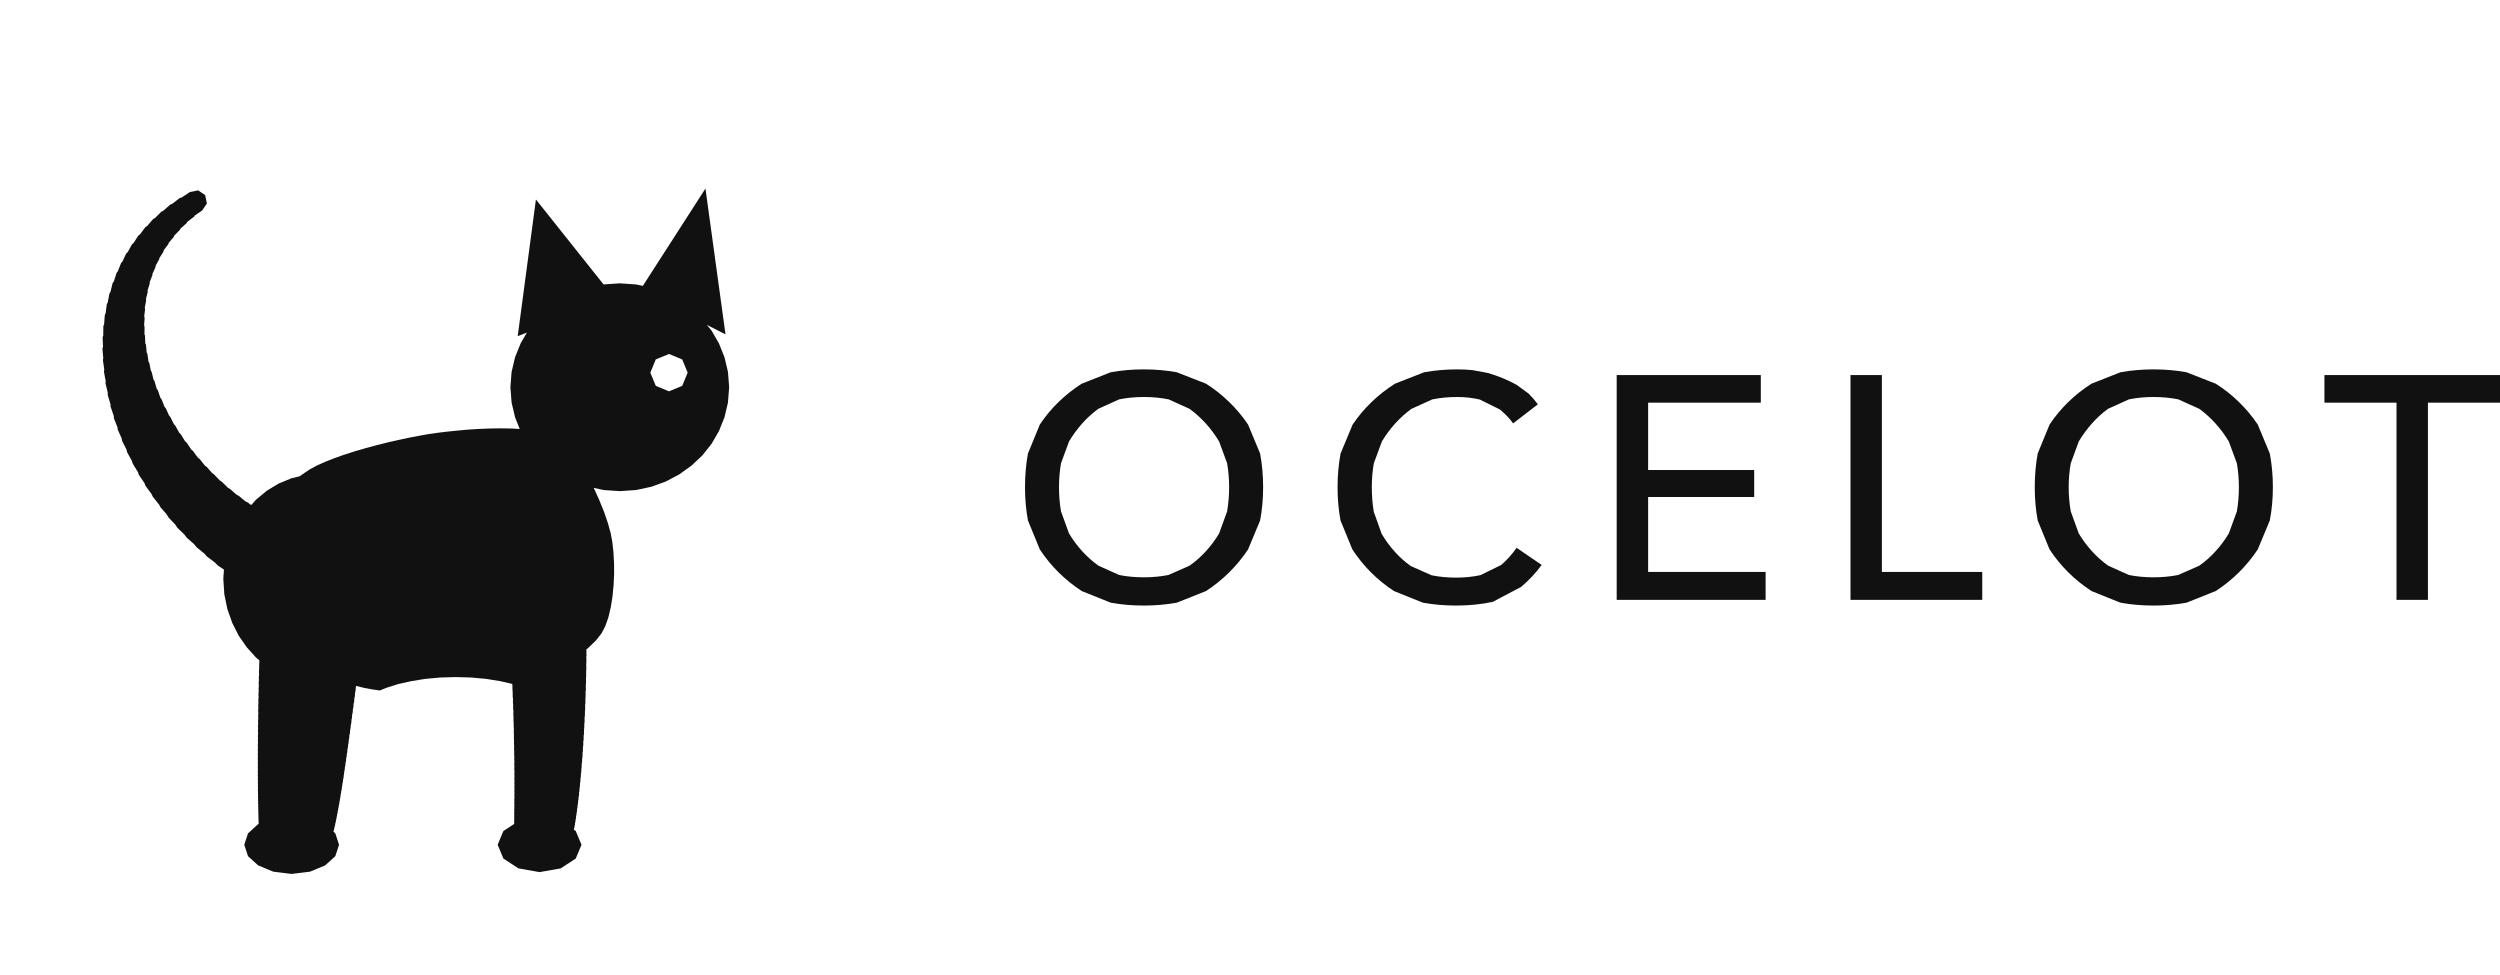
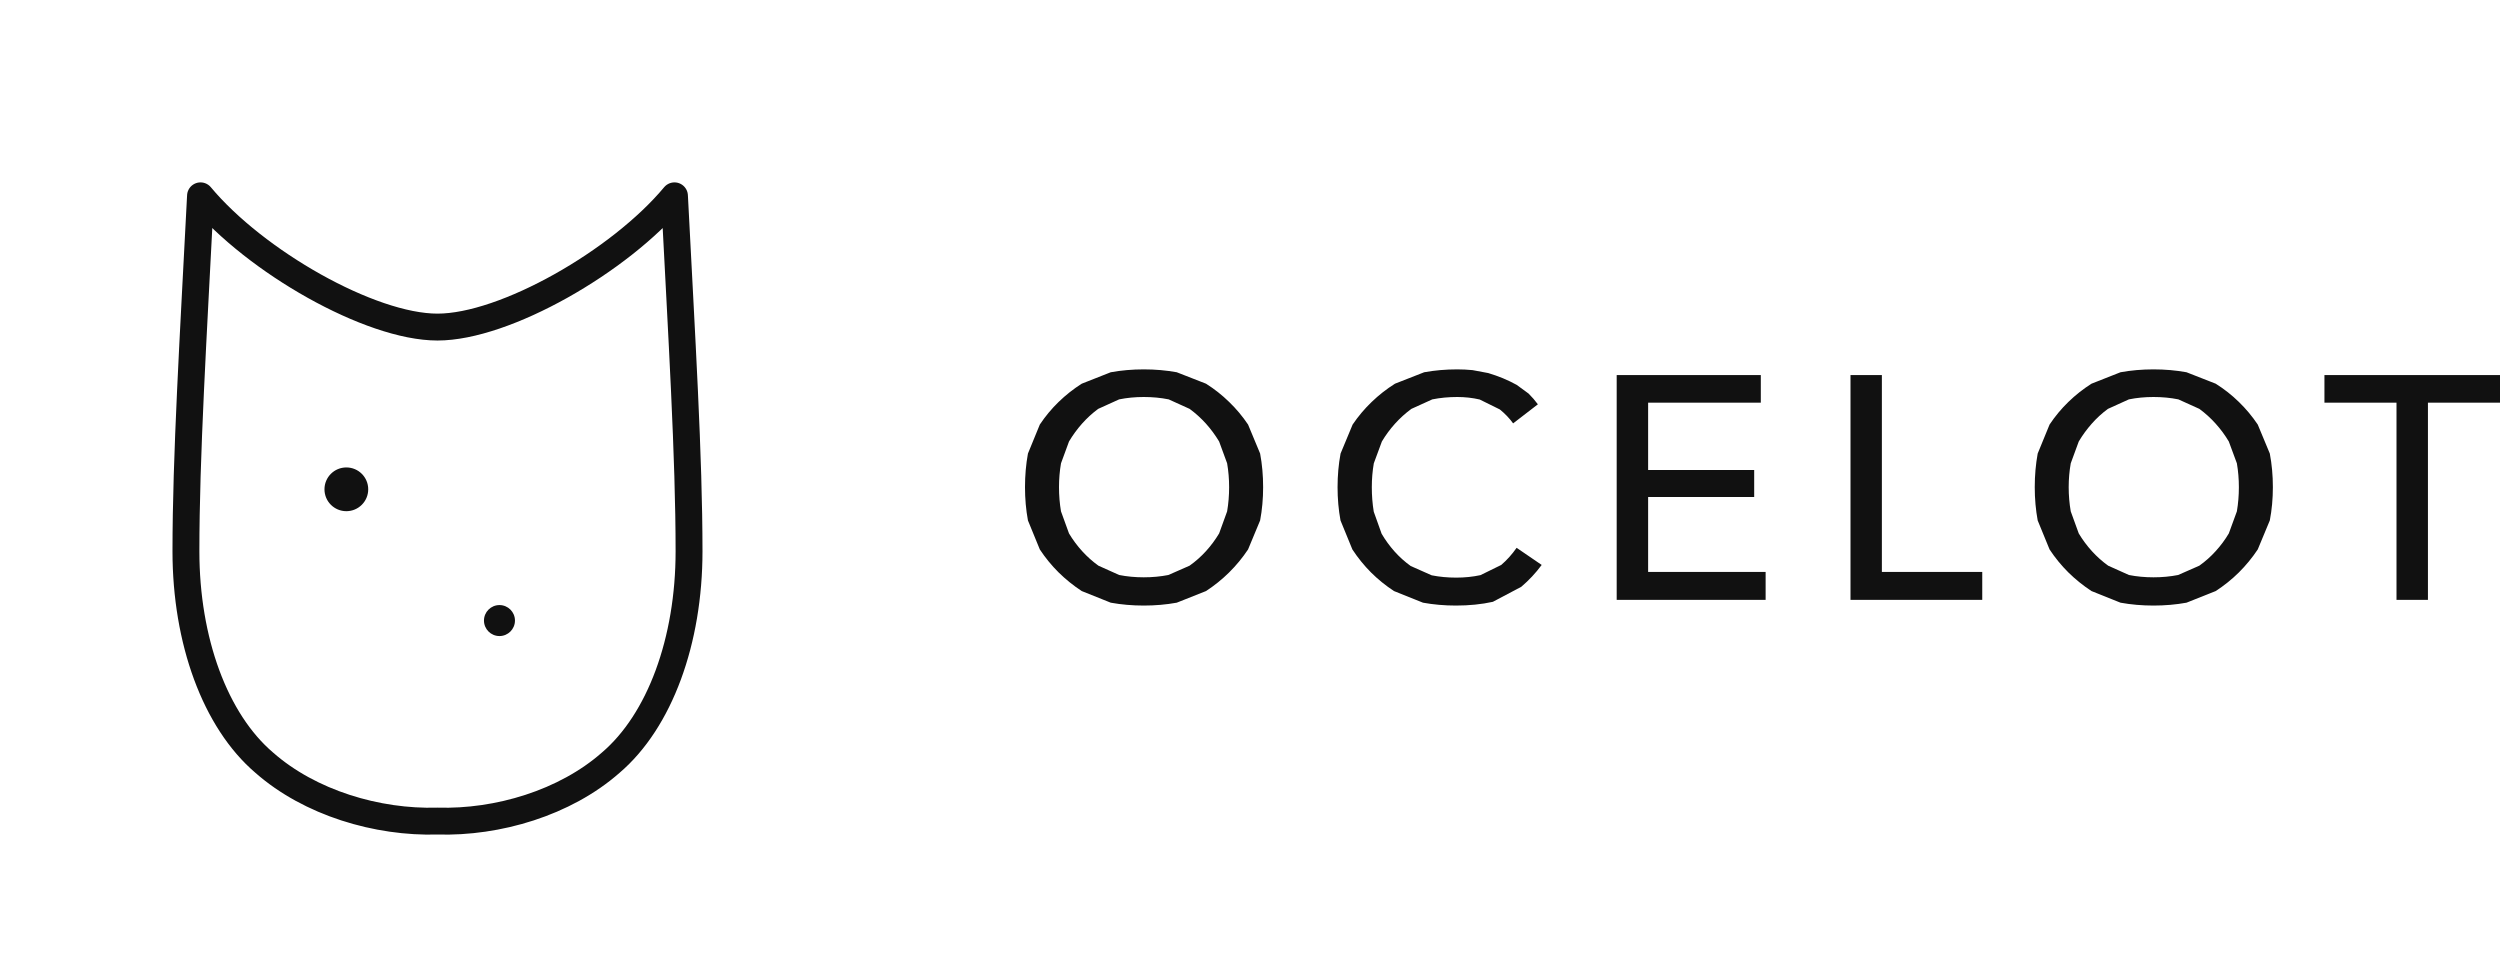
<svg xmlns="http://www.w3.org/2000/svg" width="400" height="156" viewBox="0 0 400 156">
  <g transform="translate(0 8.0) scale(1.4583)">
-     <path d="M 32.87 46.77 L 34.00 46.00 L 34.77 45.59 L 35.66 45.19 L 36.67 44.79 L 37.77 44.40 L 38.93 44.03 L 40.13 43.68 L 41.36 43.35 L 42.59 43.04 L 43.80 42.77 L 44.97 42.52 L 46.07 42.31 L 47.09 42.13 L 48.00 42.00 L 48.98 41.88 L 50.06 41.77 L 51.22 41.66 L 52.43 41.58 L 53.67 41.53 L 54.91 41.51 L 56.13 41.53 L 57.02 41.58 L 56.51 40.29 L 56.13 38.68 L 56.00 37.00 L 56.13 35.32 L 56.51 33.71 L 57.12 32.19 L 57.81 31.00 L 56.80 31.40 L 58.80 16.40 L 66.22 25.72 L 66.23 25.72 L 68.00 25.60 L 69.77 25.72 L 70.53 25.88 L 77.40 15.20 L 79.60 31.20 L 77.56 30.16 L 78.07 30.79 L 78.88 32.19 L 79.49 33.71 L 79.87 35.32 L 80.00 37.00 L 79.87 38.68 L 79.49 40.29 L 78.88 41.81 L 78.07 43.21 L 77.06 44.48 L 75.87 45.60 L 74.53 46.56 L 73.06 47.34 L 71.47 47.92 L 69.77 48.28 L 68.00 48.40 L 66.23 48.28 L 65.14 48.04 L 65.72 49.31 L 66.27 50.66 L 66.70 51.92 L 67.00 53.00 L 67.18 53.96 L 67.30 55.05 L 67.37 56.23 L 67.38 57.47 L 67.32 58.73 L 67.20 59.97 L 67.01 61.15 L 66.75 62.25 L 66.41 63.21 L 66.00 64.00 L 65.38 64.79 L 64.54 65.60 L 64.33 65.77 L 64.35 66.45 L 64.33 66.55 L 64.34 67.23 L 64.32 67.33 L 64.33 68.00 L 64.31 68.09 L 64.31 68.76 L 64.29 68.85 L 64.30 69.51 L 64.27 69.60 L 64.28 70.24 L 64.25 70.34 L 64.25 70.97 L 64.23 71.07 L 64.23 71.69 L 64.20 71.78 L 64.20 72.39 L 64.18 72.49 L 64.17 73.09 L 64.14 73.18 L 64.14 73.77 L 64.11 73.86 L 64.10 74.43 L 64.08 74.53 L 64.07 75.09 L 64.04 75.18 L 64.03 75.73 L 64.00 75.83 L 63.99 76.36 L 63.96 76.45 L 63.95 76.98 L 63.92 77.07 L 63.91 77.58 L 63.88 77.67 L 63.86 78.16 L 63.83 78.26 L 63.81 78.74 L 63.79 78.83 L 63.77 79.29 L 63.74 79.35 L 63.72 79.83 L 63.69 79.89 L 63.67 80.36 L 63.64 80.42 L 63.62 80.87 L 63.59 80.93 L 63.57 81.36 L 63.54 81.42 L 63.52 81.84 L 63.49 81.90 L 63.46 82.30 L 63.43 82.36 L 63.41 82.74 L 63.38 82.80 L 63.35 83.17 L 63.32 83.23 L 63.30 83.57 L 63.27 83.63 L 63.24 83.96 L 63.21 84.02 L 63.19 84.33 L 63.16 84.39 L 63.13 84.69 L 63.10 84.74 L 63.08 85.02 L 63.05 85.08 L 63.02 85.33 L 62.99 85.39 L 62.97 85.56 L 63.17 85.69 L 63.80 87.20 L 63.17 88.71 L 61.52 89.79 L 59.20 90.20 L 56.88 89.79 L 55.23 88.71 L 54.60 87.20 L 55.23 85.69 L 56.41 84.92 L 56.42 84.75 L 56.40 84.69 L 56.43 84.47 L 56.41 84.41 L 56.43 84.17 L 56.41 84.10 L 56.43 83.84 L 56.41 83.78 L 56.43 83.50 L 56.41 83.44 L 56.44 83.13 L 56.42 83.07 L 56.44 82.75 L 56.42 82.69 L 56.44 82.35 L 56.42 82.29 L 56.45 81.93 L 56.43 81.87 L 56.45 81.49 L 56.43 81.43 L 56.45 81.04 L 56.43 80.98 L 56.45 80.57 L 56.43 80.51 L 56.45 80.08 L 56.43 80.02 L 56.45 79.58 L 56.43 79.52 L 56.45 79.06 L 56.42 79.00 L 56.44 78.56 L 56.42 78.46 L 56.44 78.01 L 56.42 77.92 L 56.43 77.44 L 56.41 77.35 L 56.42 76.87 L 56.40 76.77 L 56.41 76.27 L 56.39 76.18 L 56.40 75.67 L 56.38 75.58 L 56.39 75.05 L 56.37 74.96 L 56.38 74.42 L 56.36 74.33 L 56.36 73.78 L 56.34 73.68 L 56.34 73.12 L 56.32 73.03 L 56.33 72.45 L 56.30 72.36 L 56.30 71.78 L 56.28 71.68 L 56.28 71.09 L 56.25 71.00 L 56.25 70.39 L 56.23 70.30 L 56.22 69.68 L 56.20 69.59 L 56.20 69.55 L 54.89 69.25 L 53.35 69.00 L 51.71 68.85 L 50.00 68.80 L 48.29 68.85 L 46.65 69.00 L 45.11 69.25 L 43.68 69.57 L 42.39 69.98 L 41.68 70.27 L 40.83 70.15 L 40.00 70.00 L 39.07 69.77 L 39.04 69.91 L 39.01 70.33 L 38.96 70.49 L 38.93 70.94 L 38.88 71.11 L 38.85 71.55 L 38.80 71.71 L 38.77 72.14 L 38.72 72.31 L 38.69 72.73 L 38.64 72.89 L 38.61 73.30 L 38.57 73.47 L 38.54 73.87 L 38.49 74.04 L 38.46 74.43 L 38.42 74.59 L 38.39 74.97 L 38.34 75.14 L 38.31 75.51 L 38.27 75.67 L 38.24 76.03 L 38.20 76.20 L 38.17 76.55 L 38.12 76.72 L 38.10 77.06 L 38.05 77.22 L 38.03 77.55 L 37.98 77.72 L 37.96 78.04 L 37.91 78.20 L 37.89 78.51 L 37.84 78.68 L 37.82 78.98 L 37.77 79.14 L 37.75 79.43 L 37.71 79.60 L 37.69 79.88 L 37.64 80.04 L 37.62 80.31 L 37.57 80.47 L 37.55 80.73 L 37.51 80.90 L 37.49 81.14 L 37.44 81.31 L 37.42 81.54 L 37.37 81.71 L 37.36 81.93 L 37.31 82.10 L 37.29 82.31 L 37.24 82.48 L 37.23 82.68 L 37.18 82.85 L 37.16 83.04 L 37.11 83.21 L 37.10 83.39 L 37.05 83.51 L 37.04 83.73 L 36.99 83.85 L 36.97 84.05 L 36.93 84.18 L 36.91 84.37 L 36.86 84.49 L 36.85 84.67 L 36.80 84.80 L 36.78 84.97 L 36.74 85.09 L 36.72 85.25 L 36.67 85.37 L 36.66 85.52 L 36.61 85.65 L 36.59 85.77 L 36.79 85.95 L 37.20 87.20 L 36.79 88.45 L 35.68 89.46 L 34.02 90.15 L 32.00 90.40 L 29.98 90.15 L 28.32 89.46 L 27.21 88.45 L 26.80 87.20 L 27.21 85.95 L 28.32 84.94 L 28.38 84.91 L 28.37 84.87 L 28.38 84.77 L 28.36 84.64 L 28.37 84.52 L 28.35 84.40 L 28.37 84.26 L 28.35 84.14 L 28.36 83.99 L 28.34 83.86 L 28.35 83.71 L 28.33 83.58 L 28.35 83.41 L 28.33 83.28 L 28.34 83.09 L 28.32 82.97 L 28.34 82.77 L 28.31 82.64 L 28.33 82.47 L 28.31 82.30 L 28.32 82.12 L 28.30 81.95 L 28.32 81.76 L 28.30 81.59 L 28.31 81.39 L 28.29 81.22 L 28.31 81.00 L 28.29 80.83 L 28.31 80.61 L 28.29 80.44 L 28.31 80.20 L 28.28 80.03 L 28.30 79.77 L 28.28 79.60 L 28.30 79.34 L 28.28 79.17 L 28.30 78.90 L 28.28 78.73 L 28.30 78.44 L 28.28 78.27 L 28.30 77.98 L 28.28 77.81 L 28.30 77.50 L 28.28 77.33 L 28.30 77.01 L 28.28 76.84 L 28.31 76.51 L 28.28 76.34 L 28.31 76.00 L 28.29 75.83 L 28.31 75.48 L 28.29 75.31 L 28.32 74.95 L 28.30 74.77 L 28.32 74.40 L 28.30 74.23 L 28.33 73.85 L 28.31 73.68 L 28.34 73.29 L 28.32 73.11 L 28.35 72.71 L 28.32 72.54 L 28.35 72.13 L 28.33 71.96 L 28.36 71.53 L 28.34 71.36 L 28.38 70.93 L 28.35 70.76 L 28.39 70.31 L 28.37 70.14 L 28.40 69.69 L 28.38 69.51 L 28.41 69.09 L 28.39 68.88 L 28.43 68.45 L 28.41 68.23 L 28.44 67.79 L 28.43 67.58 L 28.46 67.13 L 28.45 66.96 L 28.11 66.68 L 27.08 65.54 L 26.19 64.26 L 25.48 62.85 L 24.94 61.32 L 24.61 59.70 L 24.50 58.00 L 24.57 57.01 L 23.89 56.55 L 23.59 56.24 L 22.70 55.57 L 22.42 55.25 L 21.56 54.55 L 21.30 54.22 L 20.48 53.50 L 20.23 53.16 L 19.46 52.42 L 19.23 52.07 L 18.50 51.30 L 18.28 50.94 L 17.60 50.16 L 17.46 49.89 L 16.75 48.99 L 16.63 48.72 L 15.96 47.81 L 15.85 47.52 L 15.23 46.60 L 15.13 46.31 L 14.56 45.38 L 14.47 45.08 L 13.95 44.14 L 13.88 43.84 L 13.40 42.89 L 13.34 42.59 L 12.91 41.63 L 12.90 41.43 L 12.48 40.36 L 12.49 40.17 L 12.12 39.09 L 12.13 38.90 L 11.81 37.82 L 11.83 37.62 L 11.57 36.55 L 11.60 36.35 L 11.40 35.28 L 11.44 35.08 L 11.29 34.01 L 11.33 33.82 L 11.24 32.76 L 11.30 32.57 L 11.26 31.51 L 11.33 31.33 L 11.34 30.29 L 11.42 30.10 L 11.50 29.07 L 11.59 28.89 L 11.72 27.88 L 11.82 27.70 L 12.01 26.71 L 12.12 26.54 L 12.36 25.56 L 12.49 25.40 L 12.79 24.45 L 12.92 24.29 L 13.29 23.36 L 13.43 23.22 L 13.85 22.32 L 14.01 22.18 L 14.49 21.31 L 14.65 21.18 L 15.19 20.34 L 15.36 20.23 L 15.96 19.42 L 16.14 19.32 L 16.80 18.55 L 16.99 18.45 L 17.71 17.73 L 17.90 17.65 L 18.68 16.96 L 18.88 16.89 L 19.72 16.24 L 19.92 16.19 L 20.82 15.59 L 21.74 15.40 L 22.51 15.92 L 22.70 16.84 L 22.18 17.61 L 21.37 18.16 L 21.29 18.29 L 20.54 18.86 L 20.48 18.99 L 19.80 19.60 L 19.74 19.73 L 19.12 20.36 L 19.07 20.50 L 18.51 21.16 L 18.47 21.30 L 17.96 21.97 L 17.94 22.12 L 17.49 22.82 L 17.47 22.96 L 17.07 23.68 L 17.06 23.83 L 16.72 24.57 L 16.72 24.71 L 16.42 25.47 L 16.43 25.62 L 16.19 26.39 L 16.21 26.54 L 16.01 27.33 L 16.04 27.47 L 15.88 28.28 L 15.92 28.42 L 15.82 29.24 L 15.87 29.38 L 15.81 30.22 L 15.86 30.36 L 15.85 31.20 L 15.91 31.34 L 15.94 32.19 L 16.02 32.33 L 16.09 33.19 L 16.17 33.32 L 16.29 34.19 L 16.38 34.32 L 16.55 35.19 L 16.64 35.32 L 16.85 36.19 L 16.95 36.32 L 17.20 37.19 L 17.31 37.31 L 17.61 38.19 L 17.72 38.30 L 18.06 39.17 L 18.18 39.28 L 18.54 40.09 L 18.68 40.25 L 19.08 41.05 L 19.23 41.21 L 19.67 42.00 L 19.83 42.15 L 20.31 42.93 L 20.48 43.08 L 21.00 43.85 L 21.17 43.99 L 21.72 44.74 L 21.90 44.87 L 22.49 45.61 L 22.68 45.74 L 23.27 46.41 L 23.49 46.57 L 24.12 47.23 L 24.35 47.38 L 25.01 48.03 L 25.25 48.17 L 25.94 48.78 L 26.19 48.91 L 26.91 49.51 L 27.16 49.63 L 27.56 49.93 L 28.11 49.32 L 29.28 48.35 L 30.57 47.57 L 31.97 46.99 L 32.87 46.77 M 75.45 35.40 L 74.85 36.85 L 73.40 37.45 L 71.95 36.85 L 71.35 35.40 L 71.95 33.95 L 73.40 33.35 L 74.85 33.95 L 75.45 35.40" fill="#111111" fill-rule="evenodd" />
+     <path d="M 48.00 84.60 C 54.60 84.80 62.00 82.60 67.00 78.20 C 72.40 73.60 75.60 64.80 75.60 55.00 C 75.60 44.60 74.80 31.60 74.00 16.00 C 68.00 23.20 55.40 30.40 48.00 30.40 C 40.60 30.40 28.00 23.20 22.00 16.00 C 21.20 31.60 20.40 44.60 20.40 55.00 C 20.40 64.80 23.60 73.60 29.00 78.20 C 34.00 82.60 41.40 84.80 48.00 84.60" fill="none" stroke="#111111" stroke-width="2.95" stroke-linecap="round" stroke-linejoin="round" />
+     <circle cx="38.00" cy="48.20" r="2.40" fill="#111111" />
+     <circle cx="54.80" cy="62.60" r="1.70" fill="#111111" />
  </g>
  <g transform="translate(164 59.10)">
    <path d="M 38.10 18.85 Q 38.10 21.62 37.62 24.17 Q 36.65 26.49 35.69 28.81 Q 34.36 30.81 32.66 32.49 Q 30.97 34.16 28.96 35.47 Q 26.62 36.40 24.28 37.33 Q 21.74 37.79 19.00 37.79 Q 16.26 37.79 13.72 37.33 Q 11.40 36.40 9.08 35.47 Q 7.08 34.16 5.38 32.49 Q 3.69 30.81 2.37 28.81 Q 1.42 26.49 0.47 24.17 Q 0.00 21.62 0.00 18.85 Q 0.00 16.04 0.47 13.47 Q 1.42 11.15 2.37 8.83 Q 3.69 6.85 5.38 5.21 Q 7.08 3.56 9.08 2.29 Q 11.40 1.37 13.72 0.46 Q 16.26 0.00 19.00 0.00 Q 21.74 0.00 24.28 0.46 Q 26.62 1.37 28.96 2.29 Q 30.97 3.56 32.66 5.21 Q 34.36 6.85 35.69 8.83 Q 36.65 11.15 37.62 13.47 Q 38.10 16.04 38.10 18.85 M 32.66 18.85 Q 32.66 16.88 32.34 15.03 Q 31.70 13.28 31.06 11.54 Q 30.14 10.01 28.96 8.69 Q 27.77 7.37 26.34 6.32 Q 24.66 5.56 22.99 4.80 Q 21.10 4.42 19.00 4.42 Q 16.93 4.42 15.06 4.80 Q 13.39 5.56 11.71 6.32 Q 10.29 7.37 9.12 8.69 Q 7.95 10.01 7.04 11.54 Q 6.40 13.28 5.76 15.03 Q 5.44 16.88 5.44 18.85 Q 5.44 20.84 5.76 22.72 Q 6.40 24.49 7.04 26.25 Q 7.96 27.78 9.14 29.08 Q 10.33 30.39 11.75 31.41 Q 13.41 32.16 15.07 32.90 Q 16.93 33.27 19.00 33.27 Q 21.06 33.27 22.94 32.90 Q 24.64 32.16 26.33 31.41 Q 27.77 30.39 28.96 29.08 Q 30.14 27.78 31.06 26.25 Q 31.70 24.49 32.34 22.72 Q 32.66 20.84 32.66 18.85 M 82.67 31.29 Q 81.25 33.22 79.40 34.79 Q 77.13 35.99 74.86 37.19 Q 72.14 37.79 68.95 37.79 Q 66.21 37.79 63.68 37.33 Q 61.36 36.40 59.04 35.47 Q 57.04 34.16 55.36 32.49 Q 53.69 30.81 52.38 28.81 Q 51.43 26.49 50.48 24.17 Q 50.01 21.62 50.01 18.85 Q 50.01 16.04 50.49 13.47 Q 51.45 11.15 52.42 8.83 Q 53.76 6.85 55.47 5.21 Q 57.18 3.56 59.20 2.29 Q 61.54 1.37 63.87 0.46 Q 66.41 0.00 69.16 0.00 Q 70.38 0.00 71.61 0.12 Q 72.86 0.36 74.12 0.59 Q 75.32 0.95 76.47 1.42 Q 77.62 1.90 78.67 2.48 Q 79.62 3.17 80.57 3.87 Q 81.38 4.67 82.06 5.59 L 78.10 8.64 Q 77.22 7.42 75.97 6.41 Q 74.36 5.61 72.75 4.82 Q 71.02 4.42 69.16 4.42 Q 67.06 4.42 65.17 4.80 Q 63.49 5.56 61.82 6.32 Q 60.39 7.37 59.20 8.69 Q 58.01 10.01 57.10 11.54 Q 56.46 13.28 55.81 15.03 Q 55.49 16.88 55.49 18.85 Q 55.49 20.88 55.80 22.77 Q 56.43 24.54 57.06 26.30 Q 57.96 27.83 59.12 29.13 Q 60.29 30.44 61.71 31.46 Q 63.39 32.21 65.07 32.95 Q 66.94 33.32 69.00 33.32 Q 71.04 33.32 72.88 32.92 Q 74.54 32.10 76.20 31.29 Q 77.57 30.11 78.66 28.55 L 82.67 31.29 M 99.70 32.41 L 118.50 32.41 L 118.50 36.88 L 94.67 36.88 L 94.67 0.91 L 117.73 0.91 L 117.73 5.33 L 99.70 5.33 L 99.70 16.10 L 116.67 16.10 L 116.67 20.42 L 99.70 20.42 L 99.70 32.41 M 137.10 32.41 L 153.16 32.41 L 153.16 36.88 L 132.08 36.88 L 132.08 0.91 L 137.10 0.91 L 137.10 32.41 M 199.66 18.85 Q 199.66 21.62 199.17 24.17 Q 198.21 26.49 197.24 28.81 Q 195.91 30.81 194.22 32.49 Q 192.53 34.16 190.51 35.47 Q 188.18 36.40 185.84 37.33 Q 183.30 37.79 180.56 37.79 Q 177.81 37.79 175.28 37.33 Q 172.96 36.40 170.64 35.47 Q 168.64 34.16 166.94 32.49 Q 165.25 30.81 163.93 28.81 Q 162.98 26.49 162.03 24.17 Q 161.56 21.62 161.56 18.85 Q 161.56 16.04 162.03 13.47 Q 162.98 11.15 163.93 8.83 Q 165.25 6.85 166.94 5.21 Q 168.64 3.56 170.64 2.29 Q 172.96 1.37 175.28 0.46 Q 177.81 0.00 180.56 0.00 Q 183.30 0.00 185.84 0.46 Q 188.18 1.37 190.51 2.29 Q 192.53 3.56 194.22 5.21 Q 195.91 6.85 197.24 8.83 Q 198.21 11.15 199.17 13.47 Q 199.66 16.04 199.66 18.85 M 194.22 18.85 Q 194.22 16.88 193.90 15.03 Q 193.26 13.28 192.61 11.54 Q 191.70 10.01 190.51 8.69 Q 189.33 7.37 187.90 6.32 Q 186.22 5.56 184.54 4.80 Q 182.66 4.42 180.56 4.42 Q 178.49 4.42 176.62 4.80 Q 174.94 5.56 173.27 6.32 Q 171.84 7.37 170.68 8.69 Q 169.51 10.01 168.60 11.54 Q 167.96 13.28 167.32 15.03 Q 166.99 16.88 166.99 18.85 Q 166.99 20.84 167.32 22.72 Q 167.96 24.49 168.60 26.25 Q 169.52 27.78 170.70 29.08 Q 171.89 30.39 173.31 31.41 Q 174.97 32.16 176.63 32.90 Q 178.49 33.27 180.56 33.27 Q 182.62 33.27 184.50 32.90 Q 186.20 32.16 187.89 31.41 Q 189.33 30.39 190.51 29.08 Q 191.70 27.78 192.61 26.25 Q 193.26 24.49 193.90 22.72 Q 194.22 20.84 194.22 18.85 M 224.47 36.88 L 219.44 36.88 L 219.44 5.33 L 207.91 5.33 L 207.91 0.91 L 236.00 0.91 L 236.00 5.33 L 224.47 5.33 L 224.47 36.88" fill="#111111" />
  </g>
</svg>
